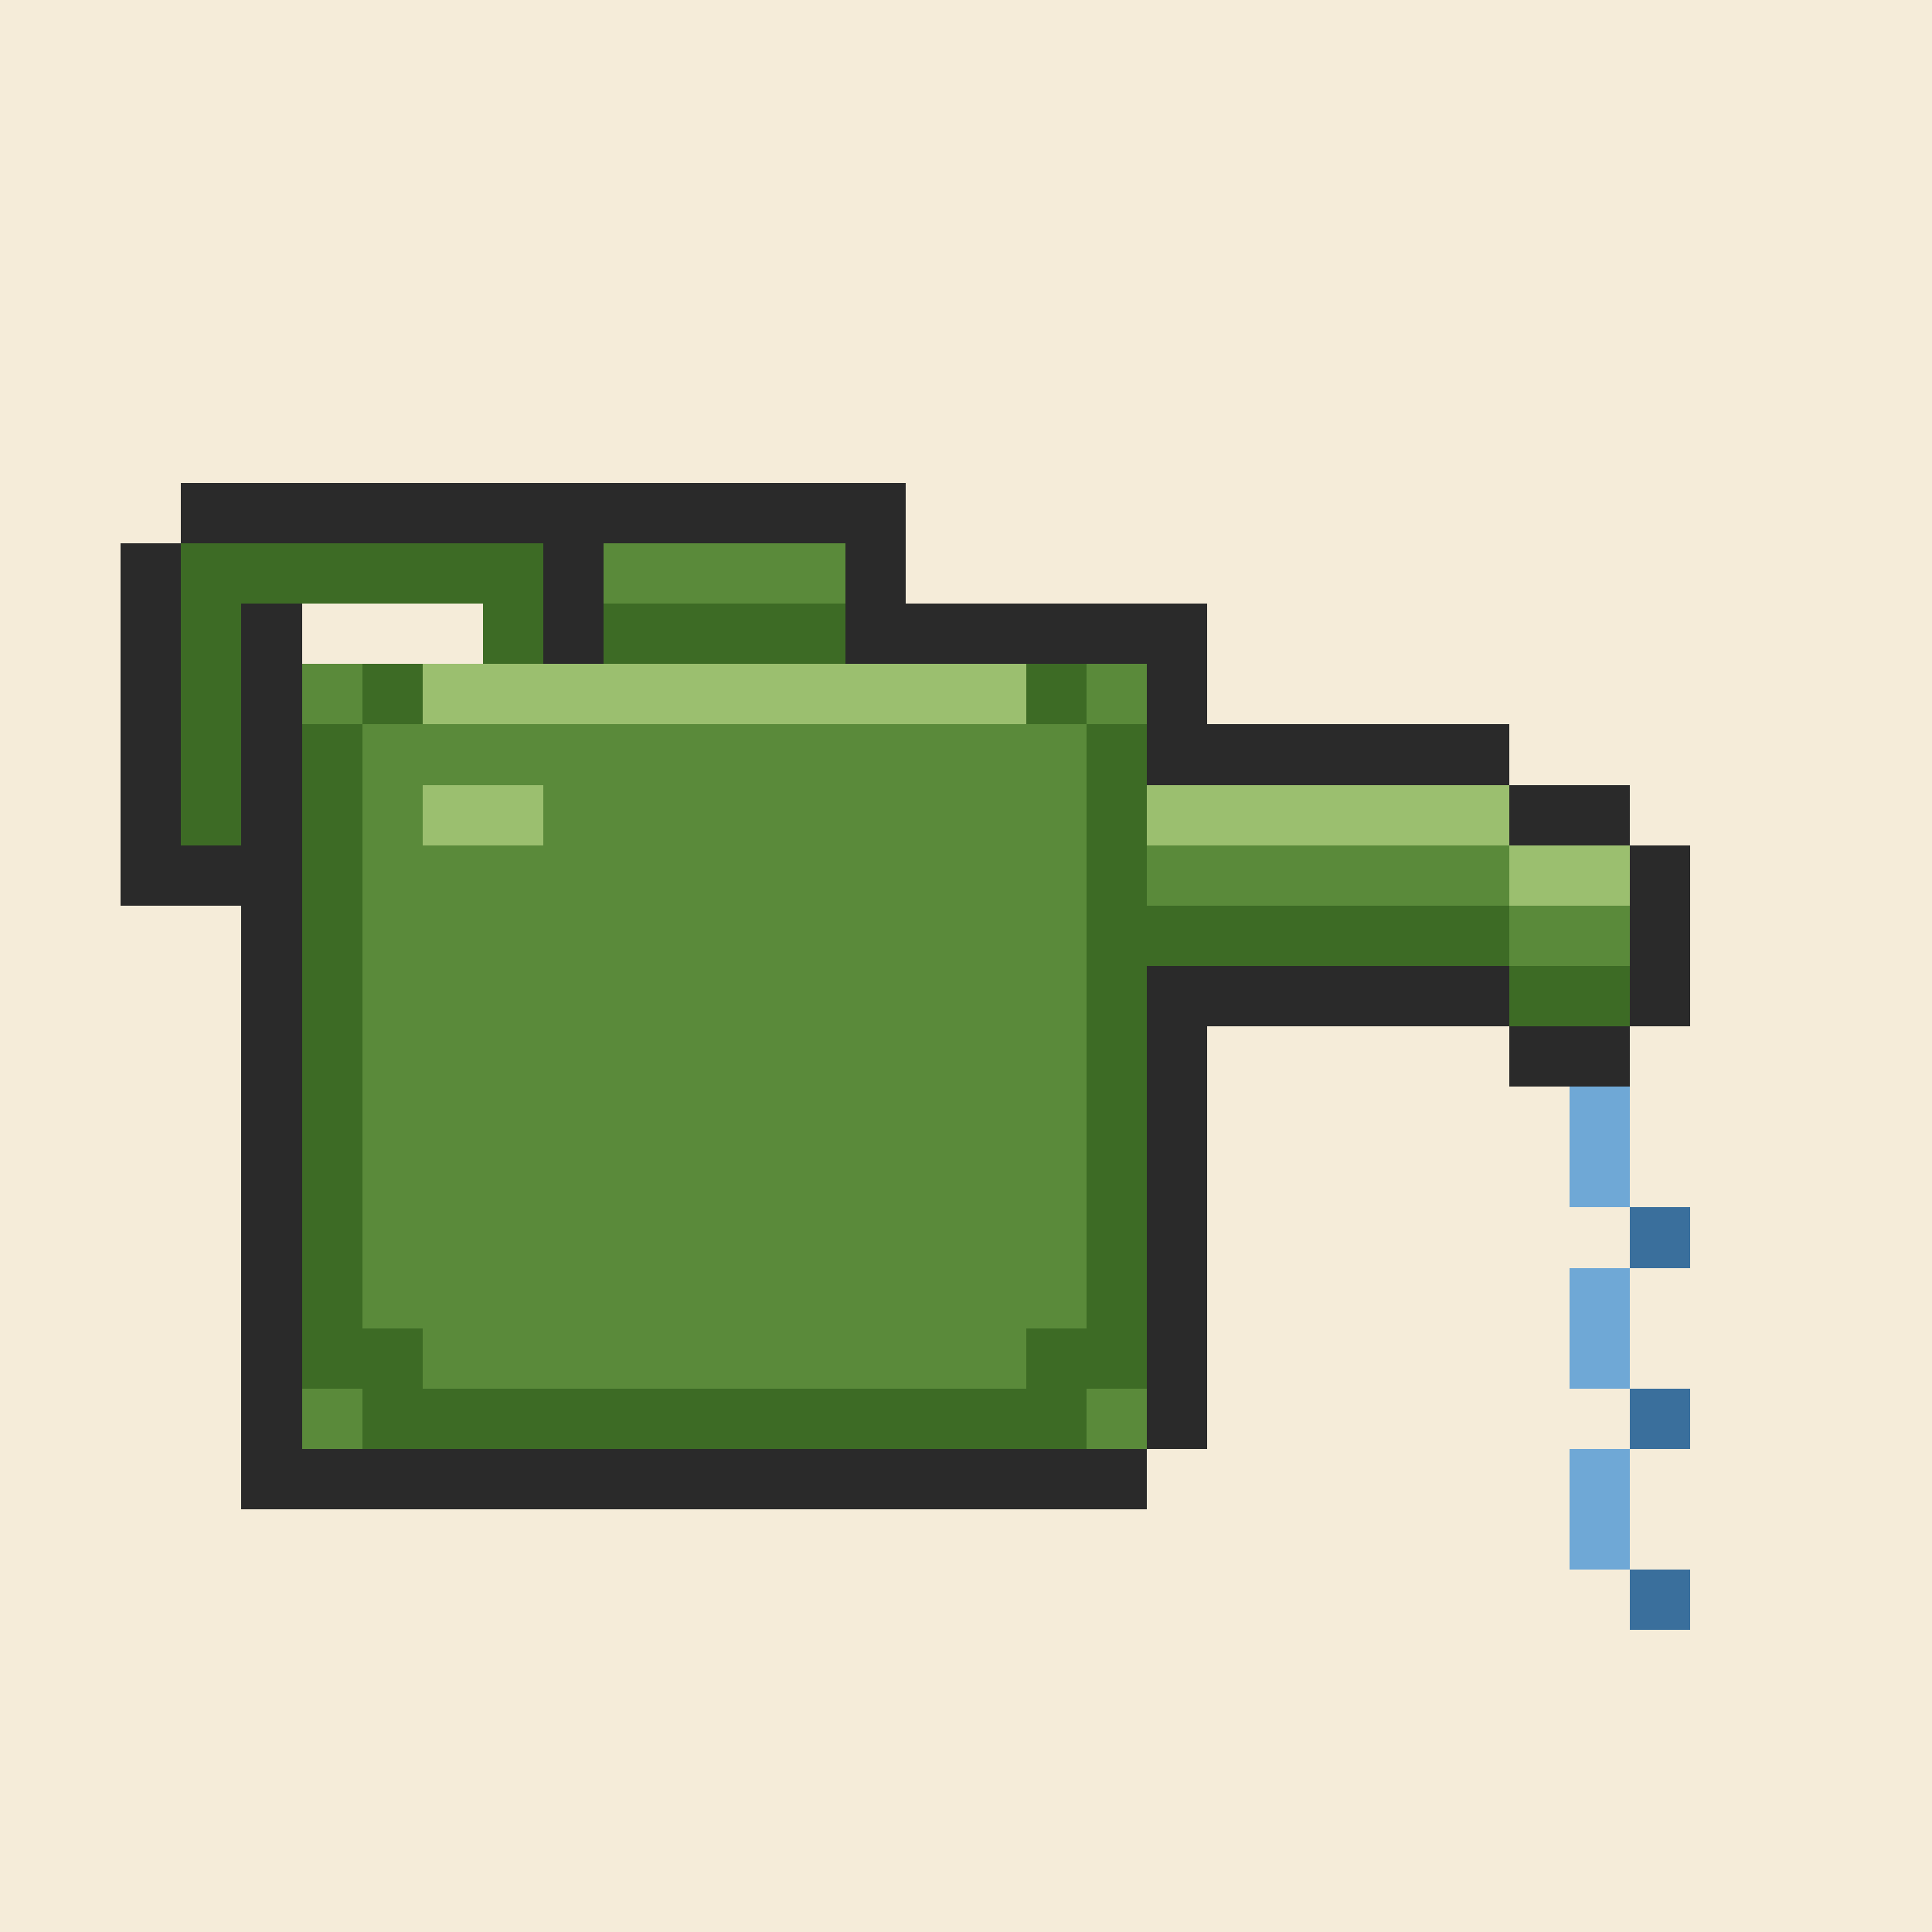
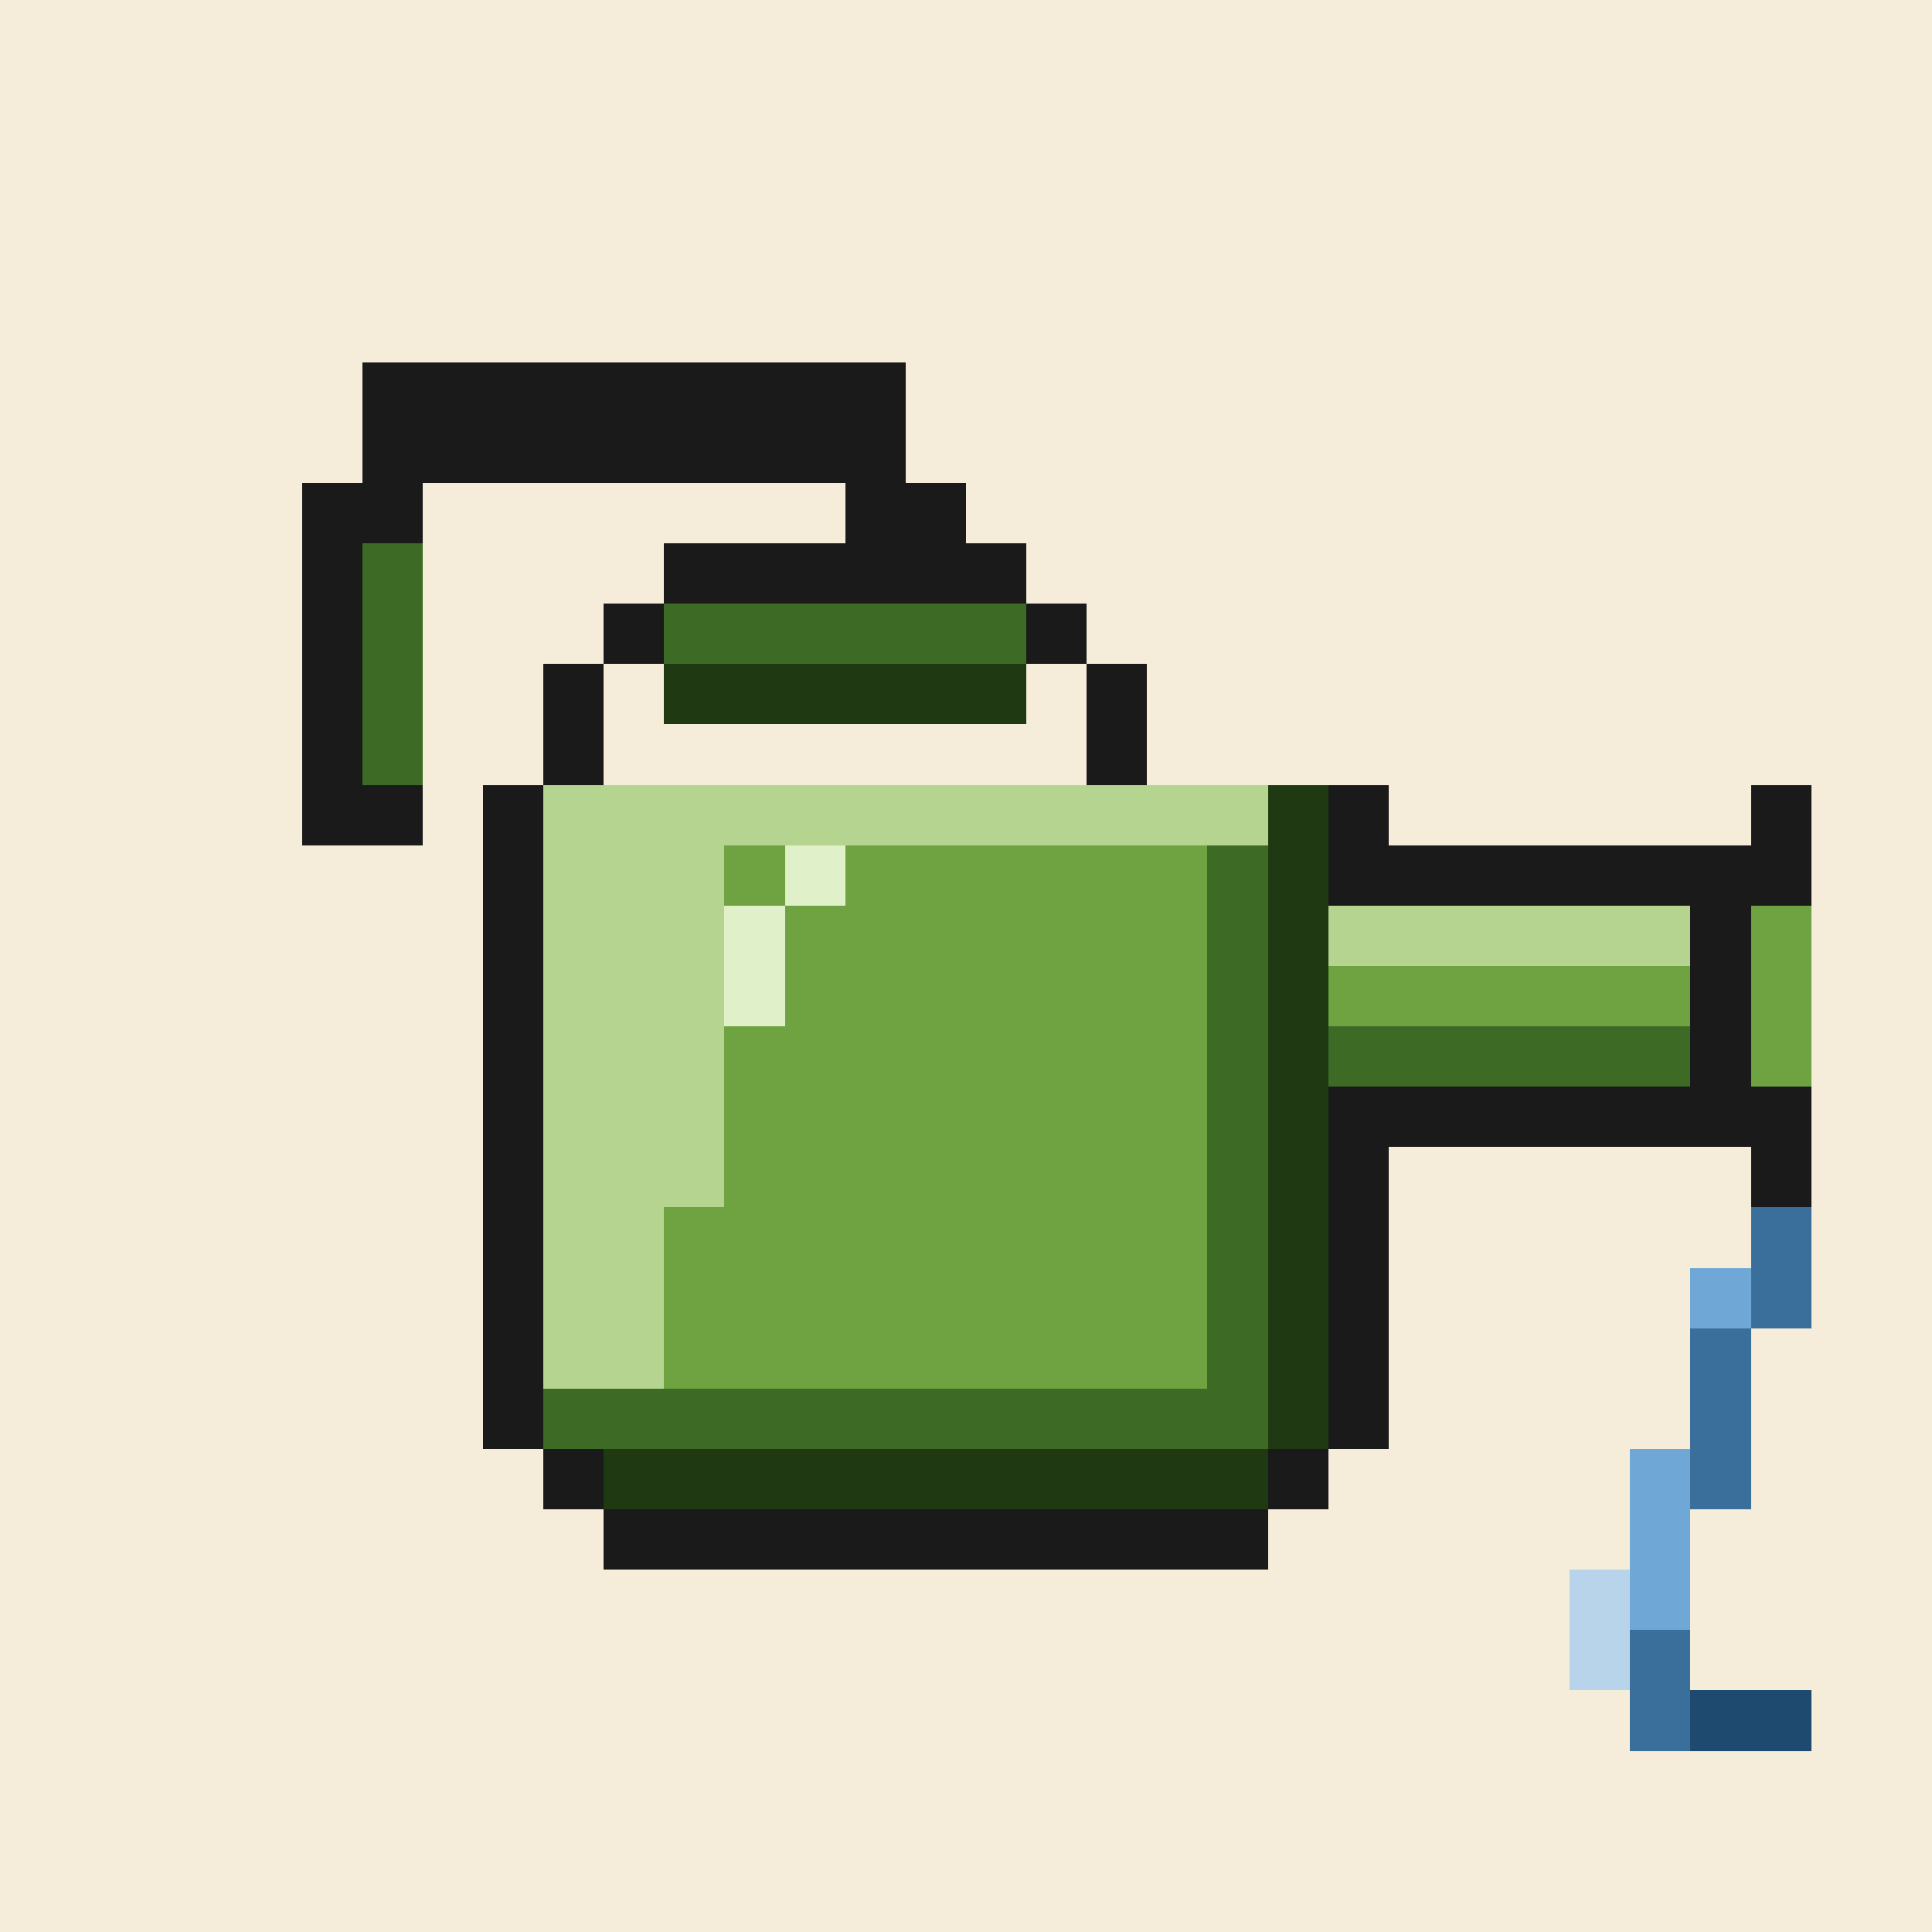
<svg xmlns="http://www.w3.org/2000/svg" width="512" height="512" viewBox="0 0 32 32" shape-rendering="crispEdges" image-rendering="pixelated">
  <rect width="32" height="32" fill="#f5ecd9" />
-   <rect x="3" y="9" width="6" height="1" fill="#3d6b25" />
-   <rect x="3" y="10" width="1" height="4" fill="#3d6b25" />
-   <rect x="8" y="10" width="1" height="3" fill="#3d6b25" />
-   <rect x="3" y="13" width="2" height="1" fill="#3d6b25" />
-   <rect x="9" y="10" width="6" height="1" fill="#3d6b25" />
-   <rect x="10" y="9" width="4" height="1" fill="#5a8a3a" />
-   <rect x="5" y="11" width="14" height="13" fill="#5a8a3a" />
-   <rect x="6" y="11" width="12" height="1" fill="#9bbf6f" />
-   <rect x="5" y="12" width="1" height="11" fill="#3d6b25" />
-   <rect x="18" y="12" width="1" height="11" fill="#3d6b25" />
-   <rect x="6" y="23" width="12" height="1" fill="#3d6b25" />
-   <rect x="6" y="11" width="1" height="1" fill="#3d6b25" />
-   <rect x="17" y="11" width="1" height="1" fill="#3d6b25" />
-   <rect x="6" y="22" width="1" height="1" fill="#3d6b25" />
-   <rect x="17" y="22" width="1" height="1" fill="#3d6b25" />
-   <rect x="7" y="13" width="2" height="1" fill="#9bbf6f" />
-   <rect x="19" y="13" width="6" height="3" fill="#5a8a3a" />
-   <rect x="19" y="13" width="6" height="1" fill="#9bbf6f" />
-   <rect x="19" y="15" width="6" height="1" fill="#3d6b25" />
-   <rect x="25" y="14" width="2" height="3" fill="#5a8a3a" />
-   <rect x="25" y="14" width="2" height="1" fill="#9bbf6f" />
-   <rect x="25" y="16" width="2" height="1" fill="#3d6b25" />
-   <rect x="26" y="18" width="1" height="2" fill="#6fa8d6" />
-   <rect x="26" y="21" width="1" height="2" fill="#6fa8d6" />
-   <rect x="26" y="24" width="1" height="2" fill="#6fa8d6" />
-   <rect x="27" y="20" width="1" height="1" fill="#3a6f9c" />
-   <rect x="27" y="23" width="1" height="1" fill="#3a6f9c" />
-   <rect x="27" y="26" width="1" height="1" fill="#3a6f9c" />
-   <rect x="2" y="9" width="1" height="6" fill="#2a2a2a" />
-   <rect x="3" y="8" width="6" height="1" fill="#2a2a2a" />
-   <rect x="9" y="8" width="6" height="1" fill="#2a2a2a" />
-   <rect x="9" y="9" width="1" height="1" fill="#2a2a2a" />
-   <rect x="14" y="9" width="1" height="1" fill="#2a2a2a" />
-   <rect x="3" y="14" width="2" height="1" fill="#2a2a2a" />
-   <rect x="4" y="10" width="1" height="5" fill="#2a2a2a" />
-   <rect x="9" y="10" width="1" height="1" fill="#2a2a2a" />
-   <rect x="14" y="10" width="6" height="1" fill="#2a2a2a" />
-   <rect x="4" y="11" width="1" height="1" fill="#2a2a2a" />
-   <rect x="4" y="24" width="15" height="1" fill="#2a2a2a" />
-   <rect x="4" y="11" width="1" height="13" fill="#2a2a2a" />
-   <rect x="19" y="11" width="1" height="2" fill="#2a2a2a" />
-   <rect x="19" y="16" width="1" height="8" fill="#2a2a2a" />
-   <rect x="20" y="12" width="5" height="1" fill="#2a2a2a" />
-   <rect x="25" y="13" width="1" height="1" fill="#2a2a2a" />
-   <rect x="26" y="13" width="1" height="1" fill="#2a2a2a" />
-   <rect x="27" y="14" width="1" height="3" fill="#2a2a2a" />
-   <rect x="20" y="16" width="5" height="1" fill="#2a2a2a" />
-   <rect x="25" y="17" width="2" height="1" fill="#2a2a2a" />
+   <rect x="6" y="6" width="9" height="2" fill="#1a1a1a" />
+   <rect x="5" y="8" width="2" height="6" fill="#1a1a1a" />
+   <rect x="14" y="8" width="2" height="3" fill="#1a1a1a" />
+   <rect x="6" y="9" width="1" height="4" fill="#3d6b25" />
+   <rect x="14" y="9" width="1" height="2" fill="#3d6b25" />
+   <rect x="11" y="9" width="6" height="1" fill="#1a1a1a" />
+   <rect x="10" y="10" width="8" height="1" fill="#1a1a1a" />
+   <rect x="11" y="10" width="6" height="1" fill="#3d6b25" />
+   <rect x="11" y="11" width="6" height="1" fill="#1f3a12" />
+   <rect x="9" y="11" width="1" height="2" fill="#1a1a1a" />
+   <rect x="18" y="11" width="1" height="2" fill="#1a1a1a" />
+   <rect x="8" y="13" width="1" height="11" fill="#1a1a1a" />
+   <rect x="22" y="13" width="1" height="11" fill="#1a1a1a" />
+   <rect x="9" y="24" width="13" height="1" fill="#1a1a1a" />
+   <rect x="10" y="25" width="11" height="1" fill="#1a1a1a" />
+   <rect x="9" y="13" width="13" height="11" fill="#6fa342" />
+   <rect x="9" y="13" width="13" height="1" fill="#b5d490" />
+   <rect x="9" y="13" width="2" height="11" fill="#b5d490" />
+   <rect x="11" y="14" width="1" height="6" fill="#b5d490" />
+   <rect x="20" y="14" width="2" height="10" fill="#3d6b25" />
+   <rect x="9" y="23" width="13" height="1" fill="#3d6b25" />
+   <rect x="10" y="24" width="11" height="1" fill="#1f3a12" />
+   <rect x="21" y="13" width="1" height="11" fill="#1f3a12" />
+   <rect x="12" y="15" width="1" height="2" fill="#e0f0c8" />
+   <rect x="13" y="14" width="1" height="1" fill="#e0f0c8" />
+   <rect x="22" y="14" width="6" height="1" fill="#1a1a1a" />
+   <rect x="22" y="18" width="6" height="1" fill="#1a1a1a" />
+   <rect x="28" y="14" width="1" height="5" fill="#1a1a1a" />
+   <rect x="29" y="13" width="1" height="2" fill="#1a1a1a" />
+   <rect x="29" y="18" width="1" height="2" fill="#1a1a1a" />
+   <rect x="22" y="15" width="6" height="3" fill="#6fa342" />
+   <rect x="22" y="15" width="6" height="1" fill="#b5d490" />
+   <rect x="22" y="17" width="6" height="1" fill="#3d6b25" />
+   <rect x="29" y="15" width="1" height="3" fill="#6fa342" />
+   <rect x="29" y="20" width="1" height="2" fill="#3a6f9c" />
+   <rect x="28" y="21" width="1" height="2" fill="#6fa8d6" />
+   <rect x="28" y="22" width="1" height="3" fill="#3a6f9c" />
+   <rect x="27" y="24" width="1" height="3" fill="#6fa8d6" />
+   <rect x="26" y="26" width="1" height="2" fill="#b8d4ea" />
+   <rect x="27" y="27" width="1" height="2" fill="#3a6f9c" />
+   <rect x="28" y="28" width="2" height="1" fill="#1d4a6e" />
</svg>
